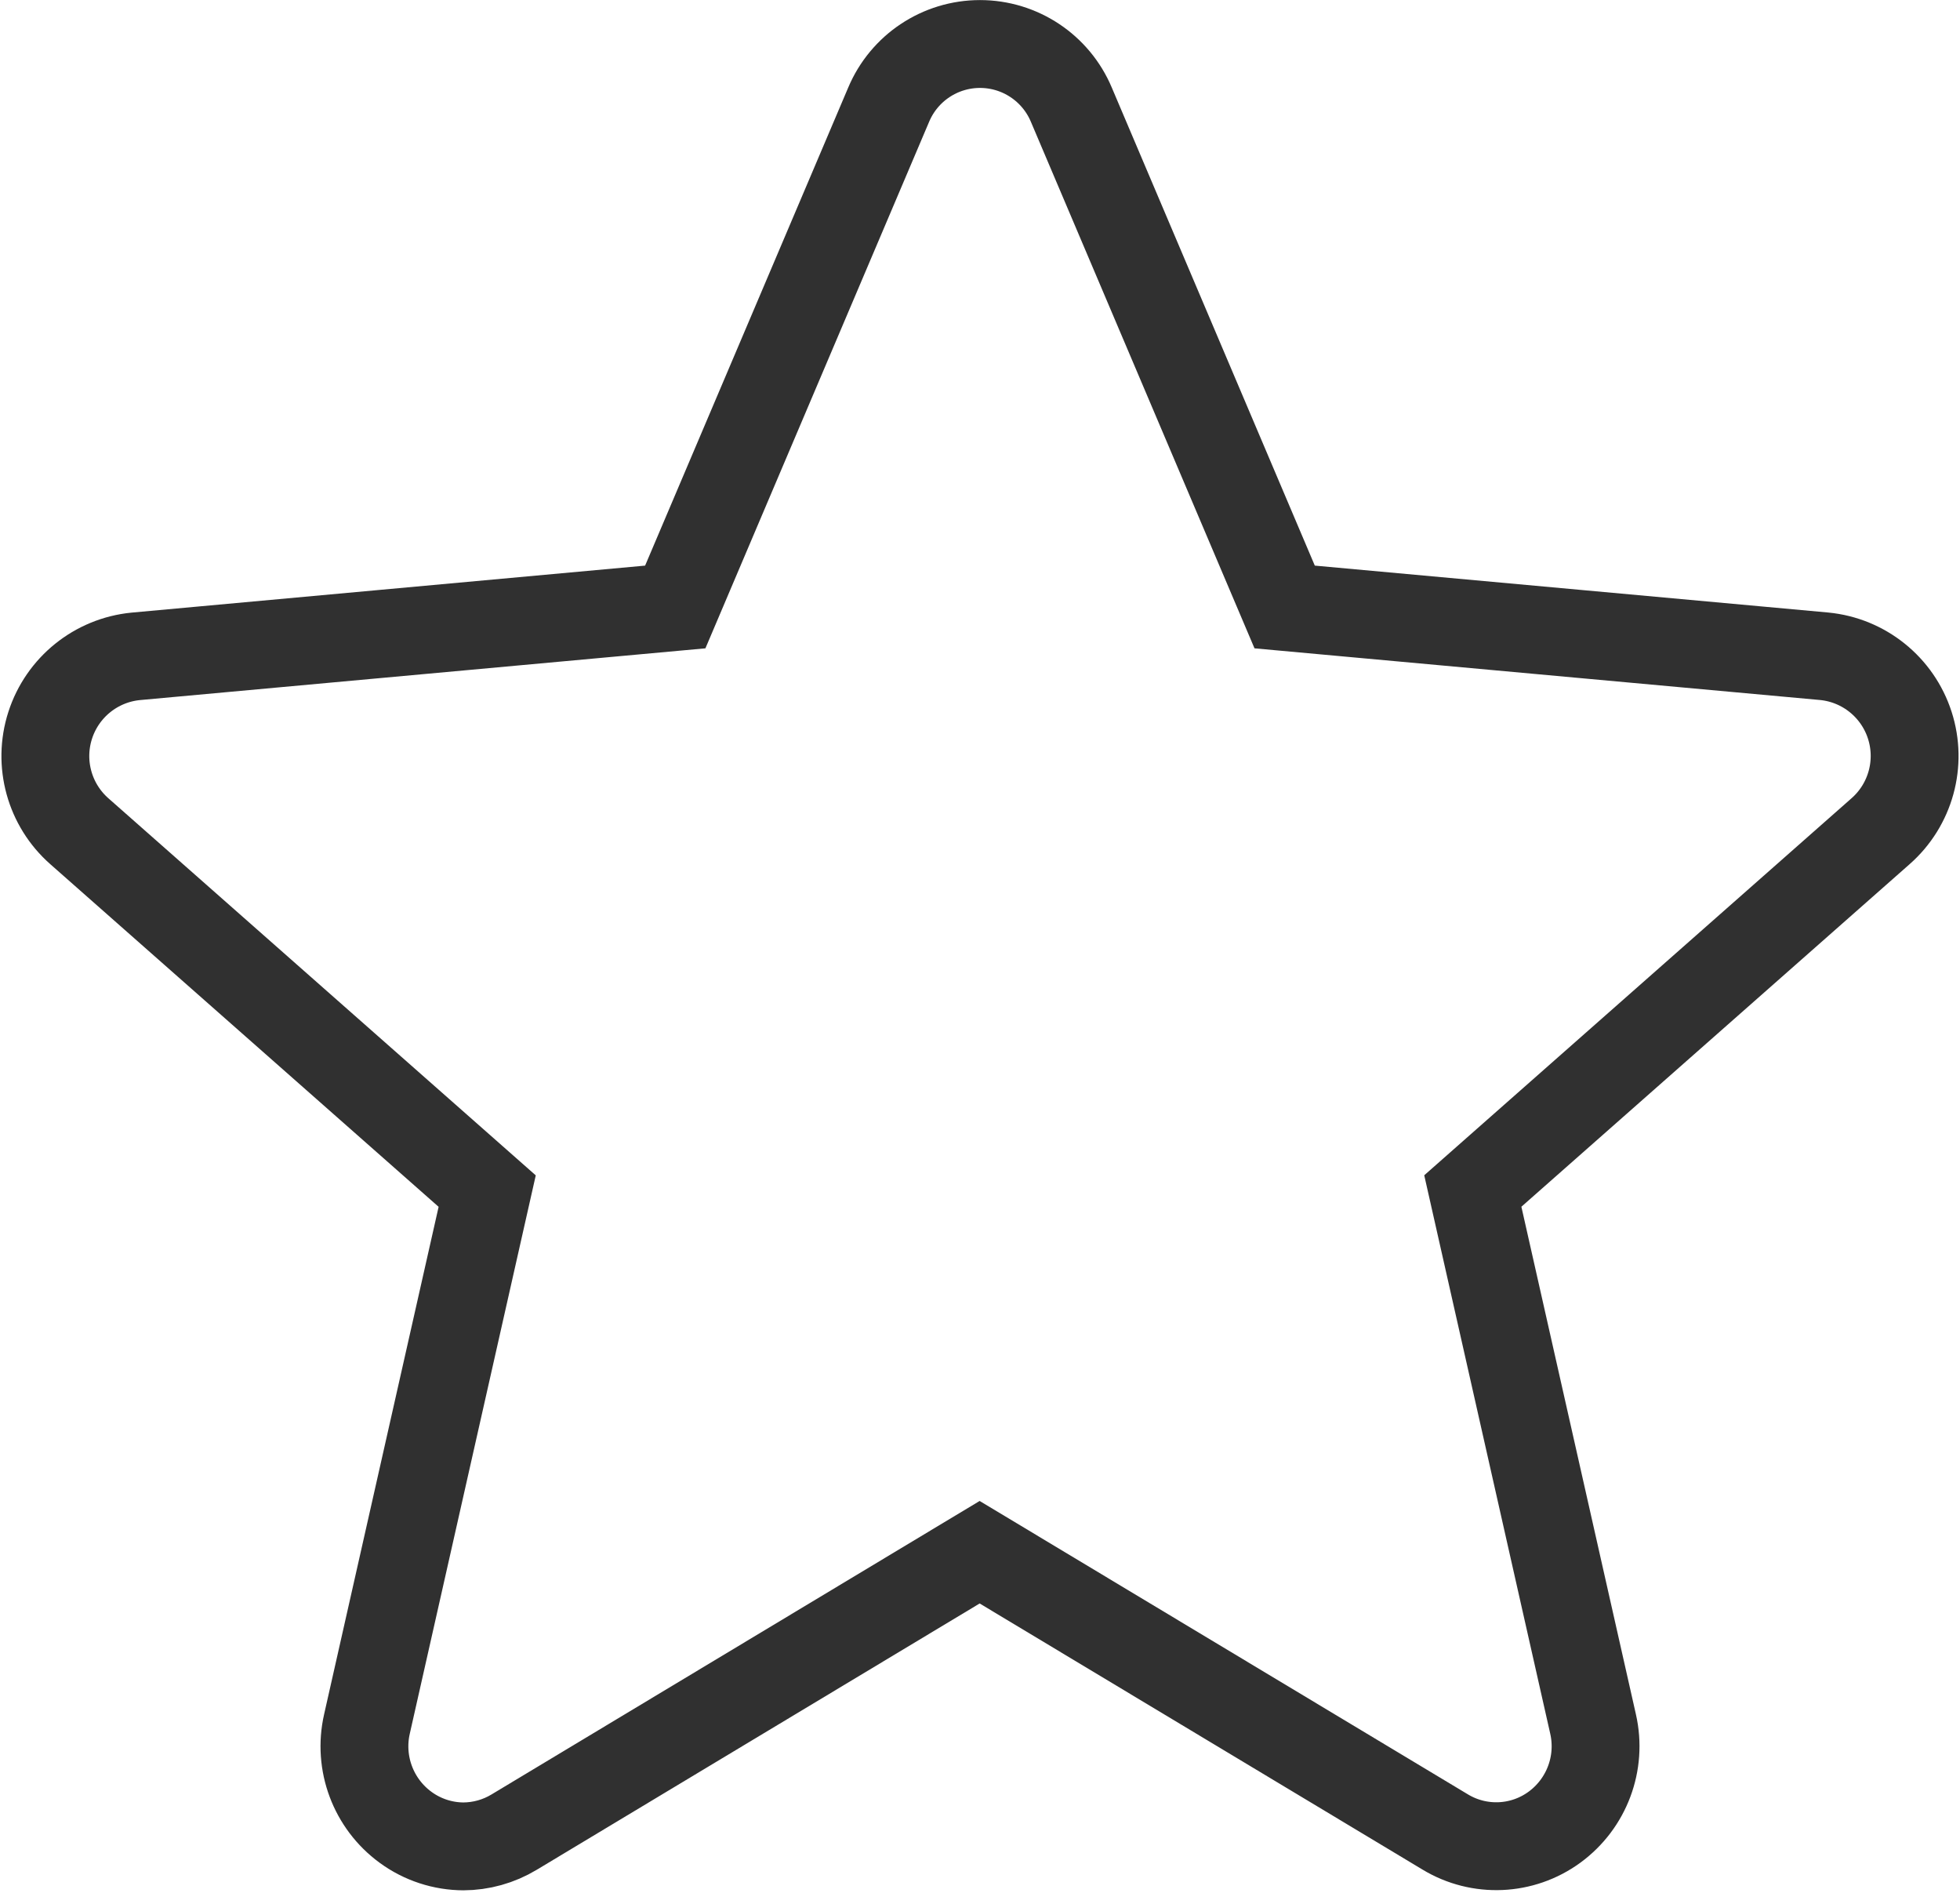
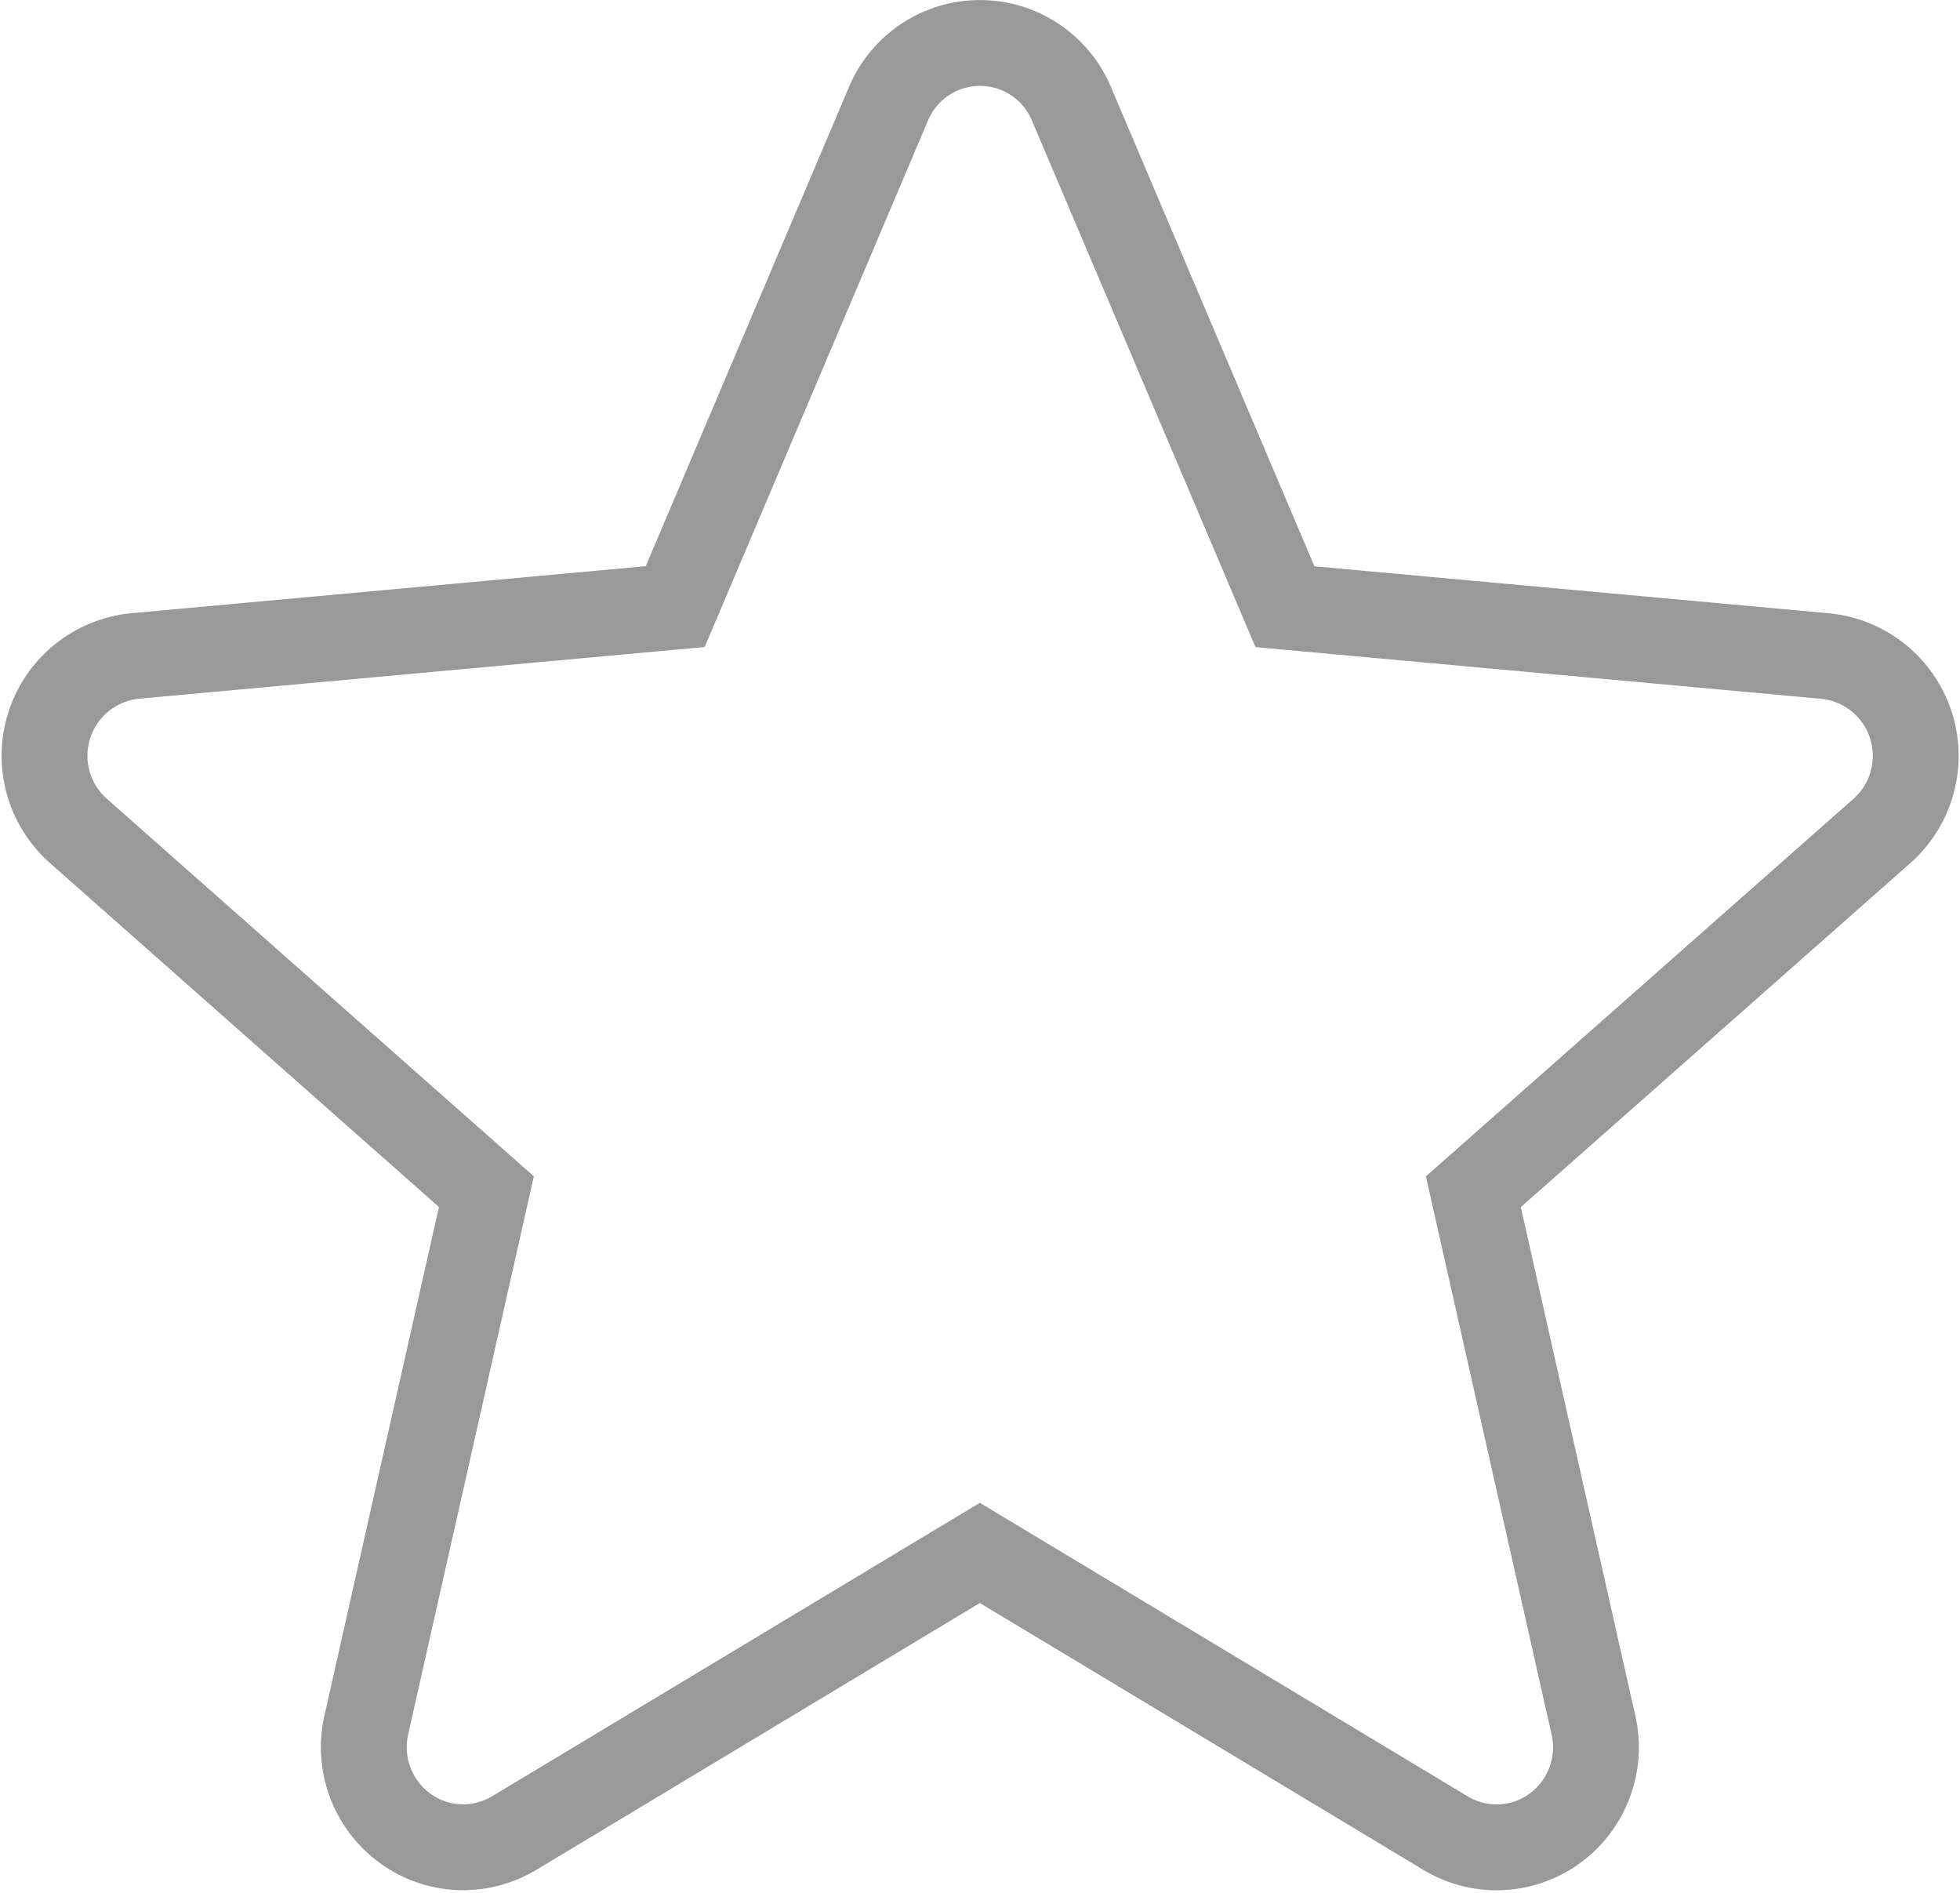
- <svg xmlns="http://www.w3.org/2000/svg" width="22.312" height="21.539" viewBox="0 0 22.312 21.539">
-   <path id="star" d="M4.763,21.006a1.124,1.124,0,0,1-.662-.217,1.142,1.142,0,0,1-.44-1.175L5.03,13.548.388,9.453a1.14,1.14,0,0,1,.641-1.991L7.171,6.9,9.6,1.184a1.128,1.128,0,0,1,2.08,0L14.108,6.9l6.141.561a1.14,1.14,0,0,1,.643,1.991L16.25,13.547l1.369,6.066a1.141,1.141,0,0,1-.44,1.175,1.123,1.123,0,0,1-1.243.054l-5.3-3.184-5.3,3.186a1.128,1.128,0,0,1-.58.162ZM7.124,7.011v0Zm7.029,0v0Zm0,0" transform="translate(0.516 0.008)" fill="none" stroke="#303030" stroke-width="1" />
+ <svg xmlns="http://www.w3.org/2000/svg" width="22.836" height="22.044" viewBox="0 0 22.836 22.044">
+   <g id="star" transform="translate(0.517 0.5)">
+     <path id="star-2" data-name="star" d="M4.88,21.51a1.151,1.151,0,0,1-.678-.222,1.17,1.17,0,0,1-.451-1.2l1.4-6.215L.4,9.673a1.168,1.168,0,0,1,.657-2.04l6.294-.575L9.836,1.2a1.156,1.156,0,0,1,2.131,0l2.488,5.859,6.293.575a1.168,1.168,0,0,1,.659,2.04l-4.757,4.2,1.4,6.215a1.169,1.169,0,0,1-.45,1.2,1.151,1.151,0,0,1-1.274.056L10.9,18.081,5.474,21.345a1.156,1.156,0,0,1-.594.165ZM7.3,7.172a0,0,0,0,1,0,0Zm7.2,0v0S14.5,7.17,14.5,7.169Zm0,0" transform="translate(-0.001 -0.492)" fill="none" stroke="#999" stroke-width="1" />
+   </g>
</svg>
